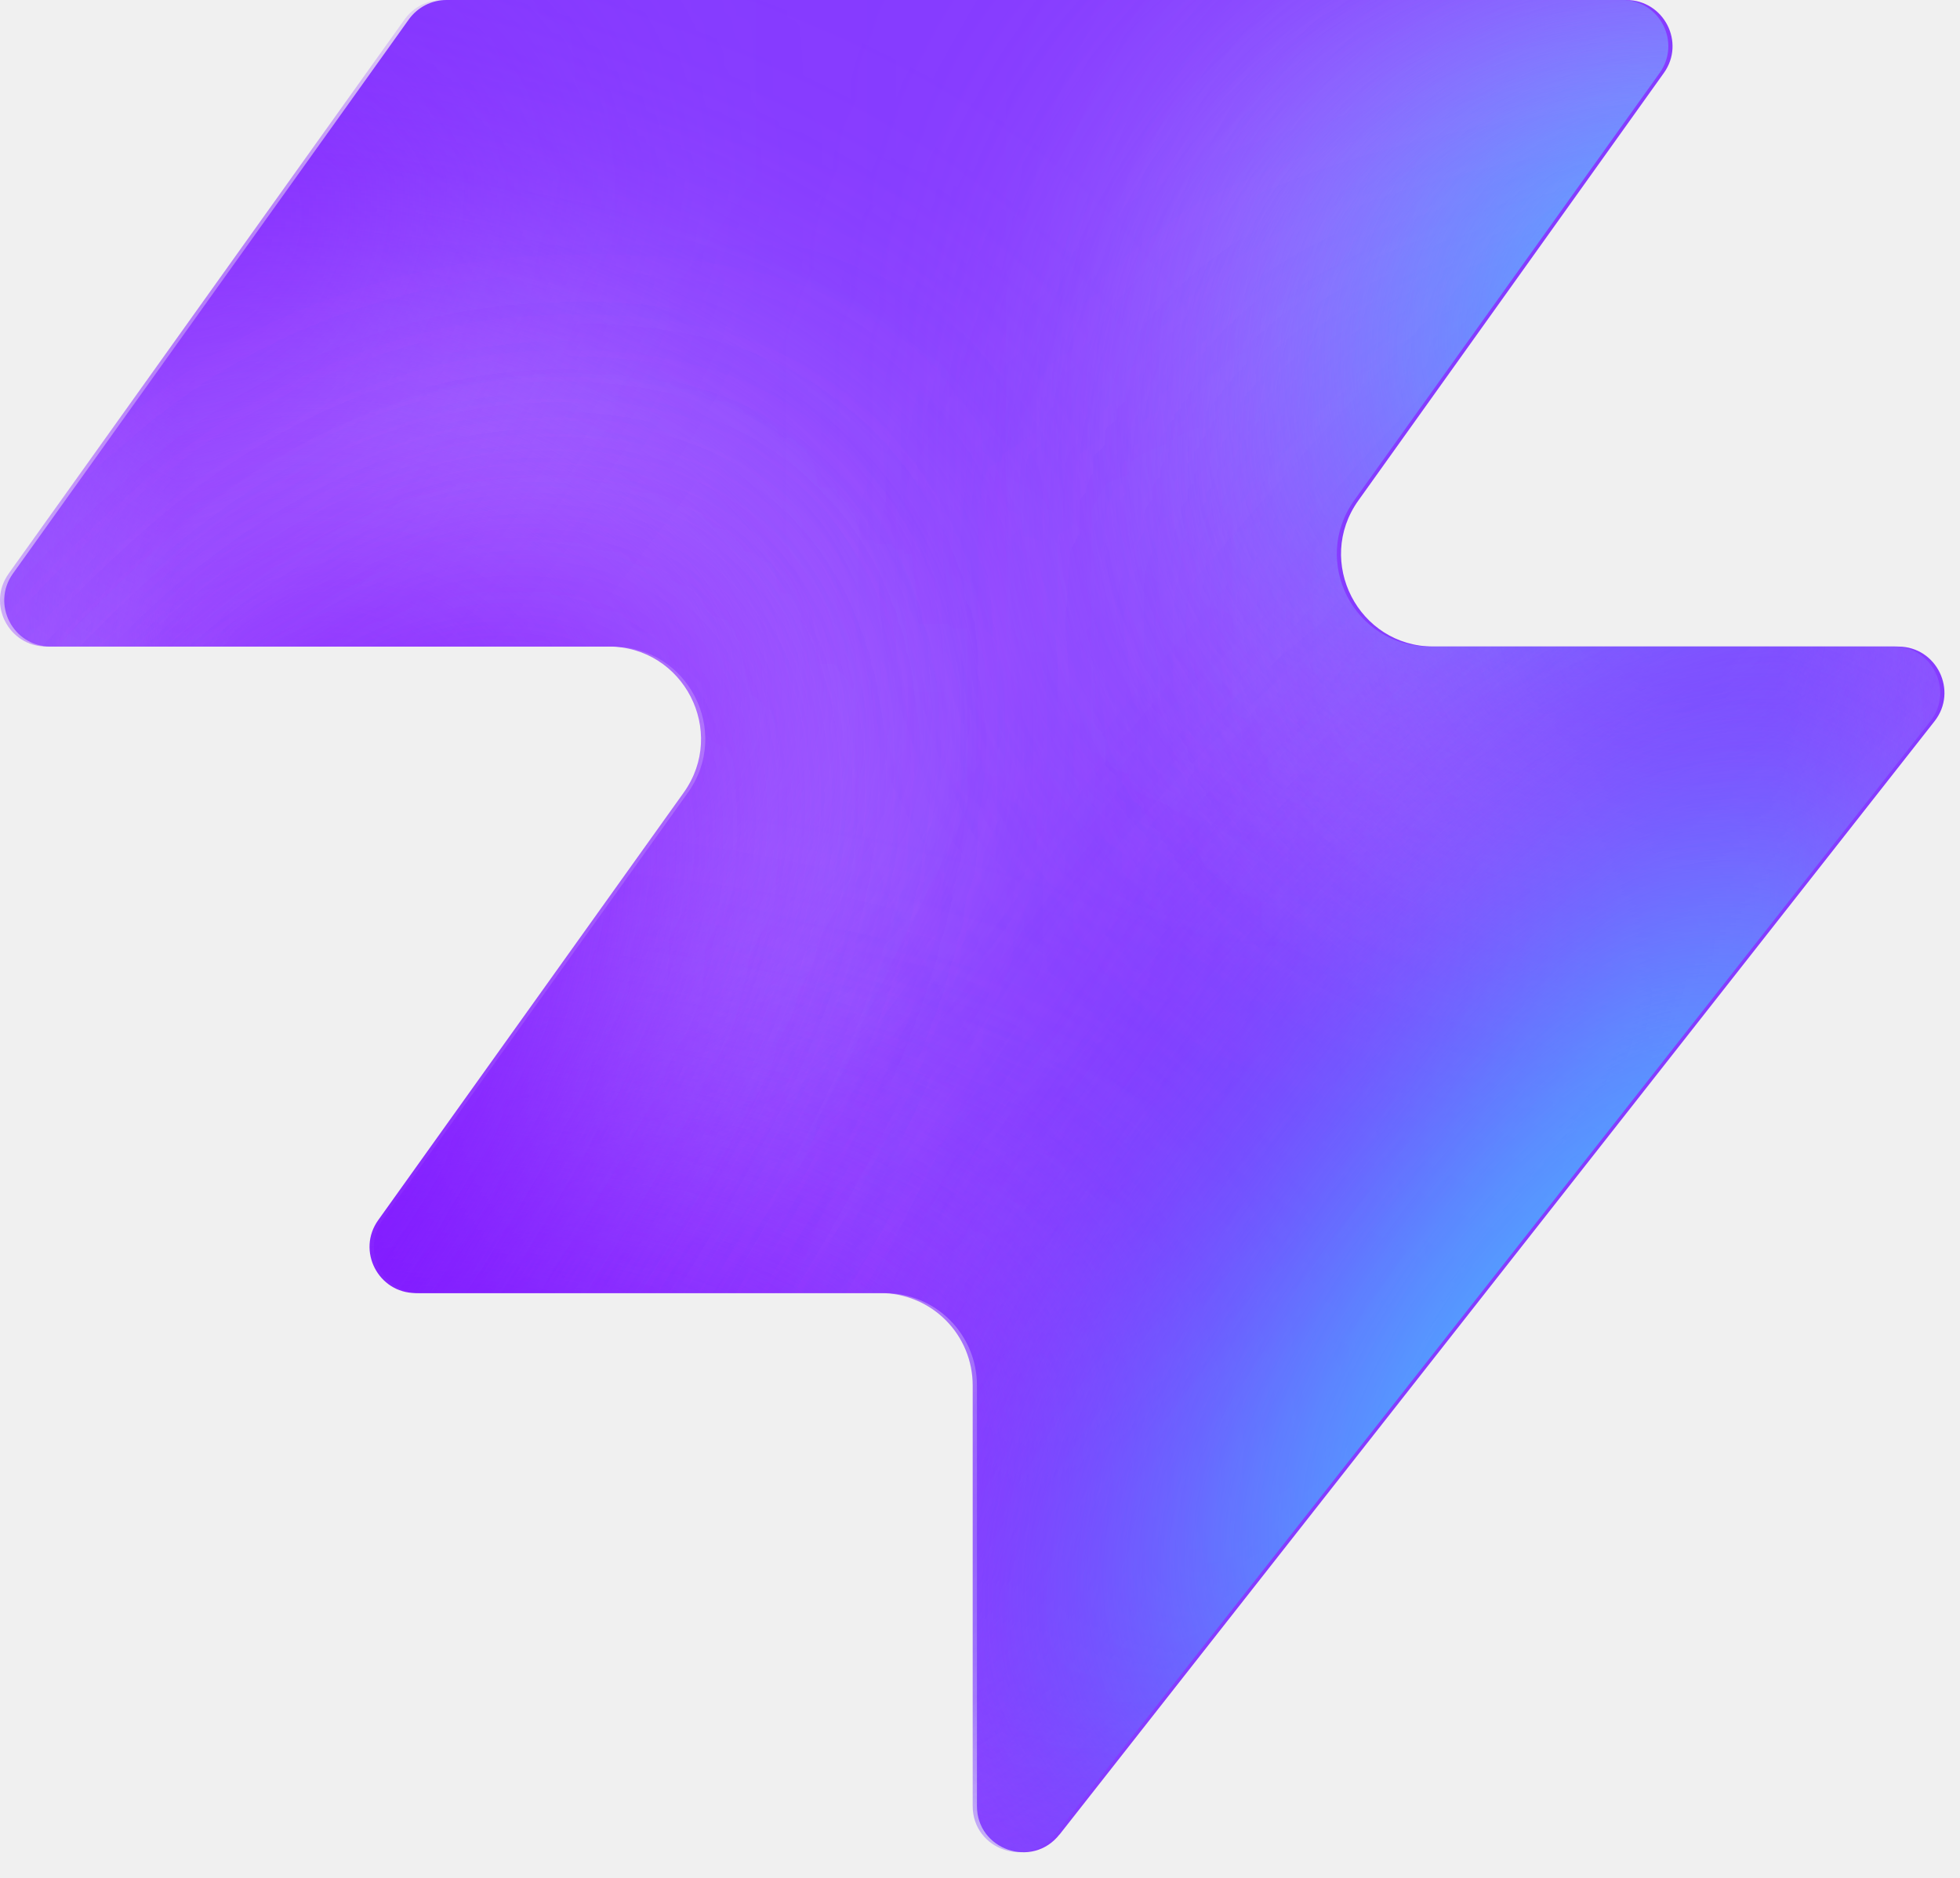
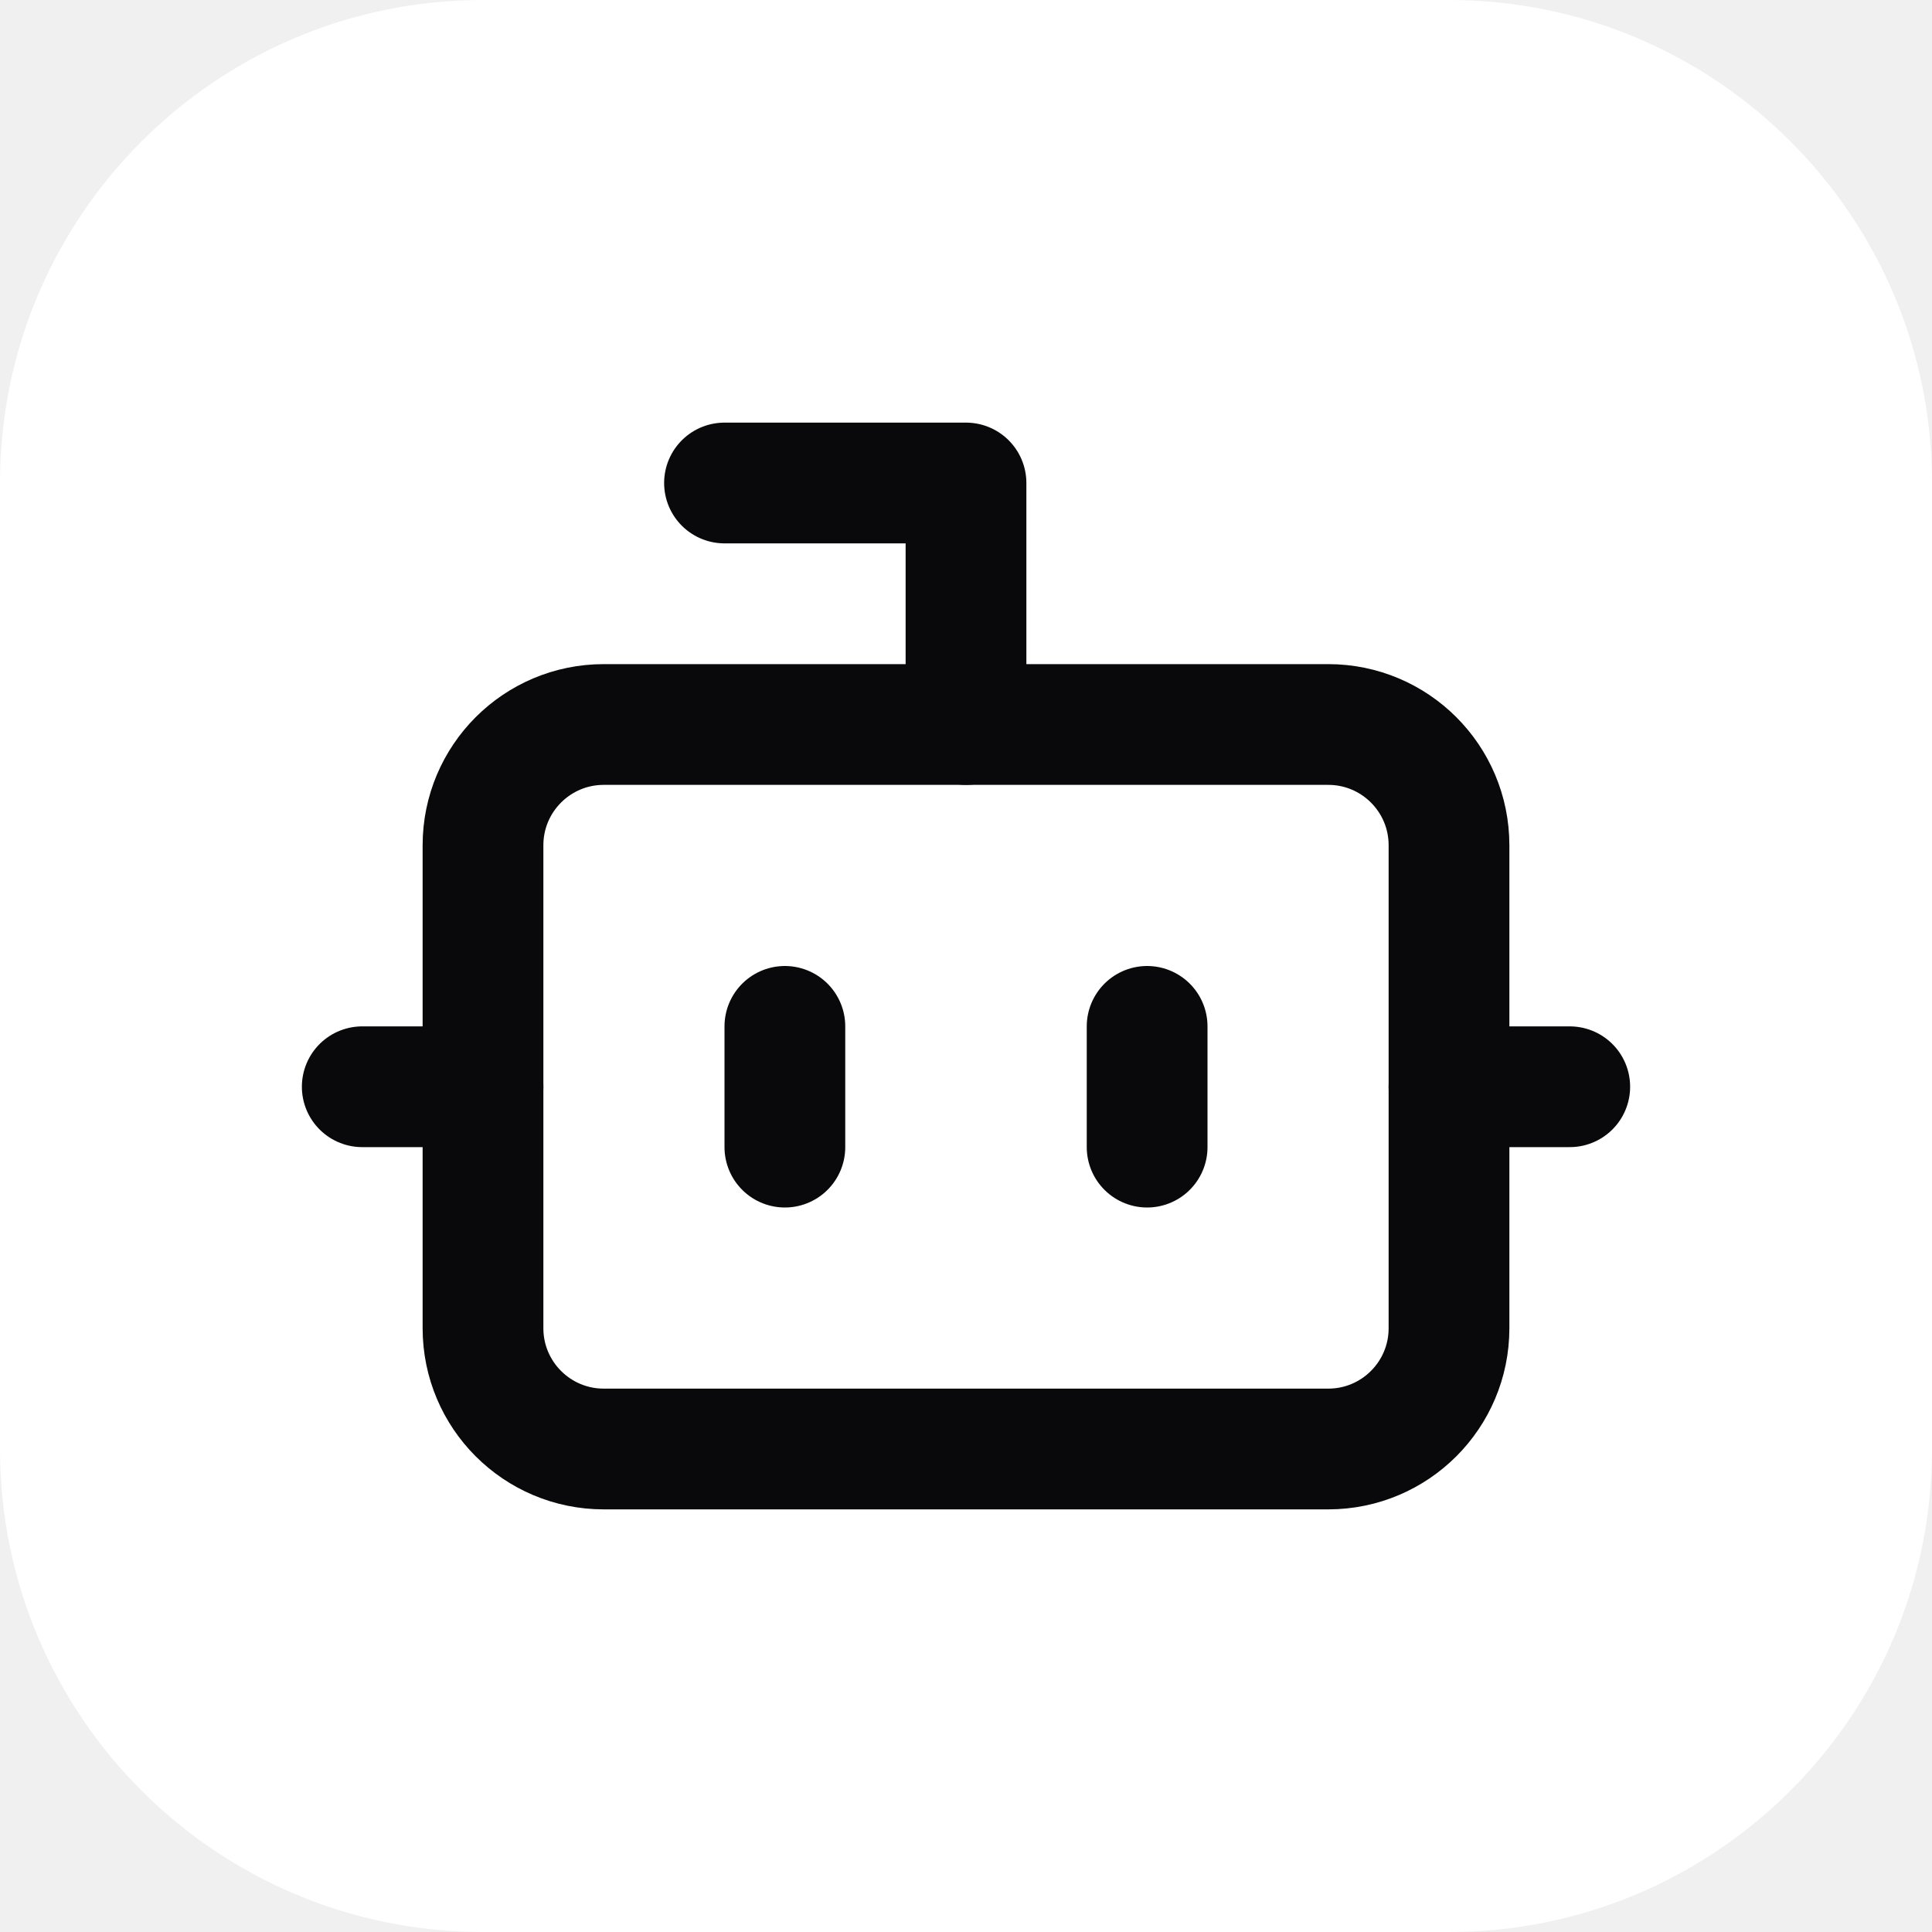
- <svg xmlns="http://www.w3.org/2000/svg" width="48" height="46" fill="none" viewBox="0 0 48 46">
-   <path fill="#863bff" d="M25.946 44.938c-.664.845-2.021.375-2.021-.698V33.937a2.26 2.26 0 0 0-2.262-2.262H10.287c-.92 0-1.456-1.04-.92-1.788l7.48-10.471c1.07-1.497 0-3.578-1.842-3.578H1.237c-.92 0-1.456-1.04-.92-1.788L10.013.474c.214-.297.556-.474.92-.474h28.894c.92 0 1.456 1.04.92 1.788l-7.48 10.471c-1.07 1.498 0 3.579 1.842 3.579h11.377c.943 0 1.473 1.088.89 1.83L25.947 44.94z" style="fill:#863bff;fill:color(display-p3 .525 .23 1);fill-opacity:1" />
-   <mask id="a" width="48" height="46" x="0" y="0" maskUnits="userSpaceOnUse" style="mask-type:alpha">
-     <path fill="#000" d="M25.842 44.938c-.664.844-2.021.375-2.021-.698V33.937a2.26 2.26 0 0 0-2.262-2.262H10.183c-.92 0-1.456-1.04-.92-1.788l7.48-10.471c1.07-1.498 0-3.579-1.842-3.579H1.133c-.92 0-1.456-1.04-.92-1.787L9.91.473c.214-.297.556-.474.92-.474h28.894c.92 0 1.456 1.04.92 1.788l-7.48 10.471c-1.07 1.498 0 3.578 1.842 3.578h11.377c.943 0 1.473 1.088.89 1.832L25.843 44.94z" style="fill:#000;fill-opacity:1" />
-   </mask>
-   <g mask="url(#a)">
-     <g filter="url(#b)">
-       <ellipse cx="5.508" cy="14.704" fill="#ede6ff" rx="5.508" ry="14.704" style="fill:#ede6ff;fill:color(display-p3 .927 .903 1);fill-opacity:1" transform="matrix(.00324 1 1 -.00324 -4.47 31.516)" />
-     </g>
-     <g filter="url(#c)">
-       <ellipse cx="10.399" cy="29.851" fill="#ede6ff" rx="10.399" ry="29.851" style="fill:#ede6ff;fill:color(display-p3 .927 .903 1);fill-opacity:1" transform="matrix(.00324 1 1 -.00324 -39.328 7.883)" />
-     </g>
-     <g filter="url(#d)">
-       <ellipse cx="5.508" cy="30.487" fill="#7e14ff" rx="5.508" ry="30.487" style="fill:#7e14ff;fill:color(display-p3 .492 .077 1);fill-opacity:1" transform="rotate(89.814 -25.913 -14.639)scale(1 -1)" />
-     </g>
-     <g filter="url(#e)">
-       <ellipse cx="5.508" cy="30.599" fill="#7e14ff" rx="5.508" ry="30.599" style="fill:#7e14ff;fill:color(display-p3 .492 .077 1);fill-opacity:1" transform="rotate(89.814 -32.644 -3.334)scale(1 -1)" />
-     </g>
-     <g filter="url(#f)">
-       <ellipse cx="5.508" cy="30.599" fill="#7e14ff" rx="5.508" ry="30.599" style="fill:#7e14ff;fill:color(display-p3 .492 .077 1);fill-opacity:1" transform="matrix(.00324 1 1 -.00324 -34.34 30.47)" />
-     </g>
-     <g filter="url(#g)">
-       <ellipse cx="14.072" cy="22.078" fill="#ede6ff" rx="14.072" ry="22.078" style="fill:#ede6ff;fill:color(display-p3 .927 .903 1);fill-opacity:1" transform="rotate(93.35 24.506 48.493)scale(-1 1)" />
-     </g>
-     <g filter="url(#h)">
-       <ellipse cx="3.47" cy="21.501" fill="#7e14ff" rx="3.47" ry="21.501" style="fill:#7e14ff;fill:color(display-p3 .492 .077 1);fill-opacity:1" transform="rotate(89.009 28.708 47.59)scale(-1 1)" />
-     </g>
-     <g filter="url(#i)">
-       <ellipse cx="3.47" cy="21.501" fill="#7e14ff" rx="3.47" ry="21.501" style="fill:#7e14ff;fill:color(display-p3 .492 .077 1);fill-opacity:1" transform="rotate(89.009 28.708 47.59)scale(-1 1)" />
-     </g>
-     <g filter="url(#j)">
-       <ellipse cx=".387" cy="8.972" fill="#7e14ff" rx="4.407" ry="29.108" style="fill:#7e14ff;fill:color(display-p3 .492 .077 1);fill-opacity:1" transform="rotate(39.51 .387 8.972)" />
-     </g>
-     <g filter="url(#k)">
-       <ellipse cx="47.523" cy="-6.092" fill="#7e14ff" rx="4.407" ry="29.108" style="fill:#7e14ff;fill:color(display-p3 .492 .077 1);fill-opacity:1" transform="rotate(37.892 47.523 -6.092)" />
-     </g>
-     <g filter="url(#l)">
-       <ellipse cx="41.412" cy="6.333" fill="#47bfff" rx="5.971" ry="9.665" style="fill:#47bfff;fill:color(display-p3 .28 .748 1);fill-opacity:1" transform="rotate(37.892 41.412 6.333)" />
-     </g>
-     <g filter="url(#m)">
-       <ellipse cx="-1.879" cy="38.332" fill="#7e14ff" rx="4.407" ry="29.108" style="fill:#7e14ff;fill:color(display-p3 .492 .077 1);fill-opacity:1" transform="rotate(37.892 -1.88 38.332)" />
-     </g>
-     <g filter="url(#n)">
-       <ellipse cx="-1.879" cy="38.332" fill="#7e14ff" rx="4.407" ry="29.108" style="fill:#7e14ff;fill:color(display-p3 .492 .077 1);fill-opacity:1" transform="rotate(37.892 -1.88 38.332)" />
-     </g>
-     <g filter="url(#o)">
-       <ellipse cx="35.651" cy="29.907" fill="#7e14ff" rx="4.407" ry="29.108" style="fill:#7e14ff;fill:color(display-p3 .492 .077 1);fill-opacity:1" transform="rotate(37.892 35.651 29.907)" />
-     </g>
-     <g filter="url(#p)">
-       <ellipse cx="38.418" cy="32.4" fill="#47bfff" rx="5.971" ry="15.297" style="fill:#47bfff;fill:color(display-p3 .28 .748 1);fill-opacity:1" transform="rotate(37.892 38.418 32.4)" />
-     </g>
+ <svg xmlns="http://www.w3.org/2000/svg" viewBox="0 0 32 32" width="32" height="32">
+   <rect width="32" height="32" rx="8" fill="#ffffff" />
+   <g transform="translate(4, 4)" stroke="#09090b" stroke-width="2" fill="none" stroke-linecap="round" stroke-linejoin="round">
+     <path d="M12 8V4H8" />
+     <rect width="16" height="12" x="4" y="8" rx="2" />
+     <path d="M2 14h2" />
+     <path d="M20 14h2" />
+     <path d="M15 13v2" />
+     <path d="M9 13v2" />
  </g>
-   <defs>
-     <filter id="b" width="60.045" height="41.654" x="-19.77" y="16.149" color-interpolation-filters="sRGB" filterUnits="userSpaceOnUse">
-       <feFlood flood-opacity="0" result="BackgroundImageFix" />
-       <feBlend in="SourceGraphic" in2="BackgroundImageFix" result="shape" />
-       <feGaussianBlur result="effect1_foregroundBlur_2002_17158" stdDeviation="7.659" />
-     </filter>
-     <filter id="c" width="90.34" height="51.437" x="-54.613" y="-7.533" color-interpolation-filters="sRGB" filterUnits="userSpaceOnUse">
-       <feFlood flood-opacity="0" result="BackgroundImageFix" />
-       <feBlend in="SourceGraphic" in2="BackgroundImageFix" result="shape" />
-       <feGaussianBlur result="effect1_foregroundBlur_2002_17158" stdDeviation="7.659" />
-     </filter>
-     <filter id="d" width="79.355" height="29.4" x="-49.64" y="2.03" color-interpolation-filters="sRGB" filterUnits="userSpaceOnUse">
-       <feFlood flood-opacity="0" result="BackgroundImageFix" />
-       <feBlend in="SourceGraphic" in2="BackgroundImageFix" result="shape" />
-       <feGaussianBlur result="effect1_foregroundBlur_2002_17158" stdDeviation="4.596" />
-     </filter>
-     <filter id="e" width="79.579" height="29.4" x="-45.045" y="20.029" color-interpolation-filters="sRGB" filterUnits="userSpaceOnUse">
-       <feFlood flood-opacity="0" result="BackgroundImageFix" />
-       <feBlend in="SourceGraphic" in2="BackgroundImageFix" result="shape" />
-       <feGaussianBlur result="effect1_foregroundBlur_2002_17158" stdDeviation="4.596" />
-     </filter>
-     <filter id="f" width="79.579" height="29.4" x="-43.513" y="21.178" color-interpolation-filters="sRGB" filterUnits="userSpaceOnUse">
-       <feFlood flood-opacity="0" result="BackgroundImageFix" />
-       <feBlend in="SourceGraphic" in2="BackgroundImageFix" result="shape" />
-       <feGaussianBlur result="effect1_foregroundBlur_2002_17158" stdDeviation="4.596" />
-     </filter>
-     <filter id="g" width="74.749" height="58.852" x="15.756" y="-17.901" color-interpolation-filters="sRGB" filterUnits="userSpaceOnUse">
-       <feFlood flood-opacity="0" result="BackgroundImageFix" />
-       <feBlend in="SourceGraphic" in2="BackgroundImageFix" result="shape" />
-       <feGaussianBlur result="effect1_foregroundBlur_2002_17158" stdDeviation="7.659" />
-     </filter>
-     <filter id="h" width="61.377" height="25.362" x="23.548" y="2.284" color-interpolation-filters="sRGB" filterUnits="userSpaceOnUse">
-       <feFlood flood-opacity="0" result="BackgroundImageFix" />
-       <feBlend in="SourceGraphic" in2="BackgroundImageFix" result="shape" />
-       <feGaussianBlur result="effect1_foregroundBlur_2002_17158" stdDeviation="4.596" />
-     </filter>
-     <filter id="i" width="61.377" height="25.362" x="23.548" y="2.284" color-interpolation-filters="sRGB" filterUnits="userSpaceOnUse">
-       <feFlood flood-opacity="0" result="BackgroundImageFix" />
-       <feBlend in="SourceGraphic" in2="BackgroundImageFix" result="shape" />
-       <feGaussianBlur result="effect1_foregroundBlur_2002_17158" stdDeviation="4.596" />
-     </filter>
-     <filter id="j" width="56.045" height="63.649" x="-27.636" y="-22.853" color-interpolation-filters="sRGB" filterUnits="userSpaceOnUse">
-       <feFlood flood-opacity="0" result="BackgroundImageFix" />
-       <feBlend in="SourceGraphic" in2="BackgroundImageFix" result="shape" />
-       <feGaussianBlur result="effect1_foregroundBlur_2002_17158" stdDeviation="4.596" />
-     </filter>
-     <filter id="k" width="54.814" height="64.646" x="20.116" y="-38.415" color-interpolation-filters="sRGB" filterUnits="userSpaceOnUse">
-       <feFlood flood-opacity="0" result="BackgroundImageFix" />
-       <feBlend in="SourceGraphic" in2="BackgroundImageFix" result="shape" />
-       <feGaussianBlur result="effect1_foregroundBlur_2002_17158" stdDeviation="4.596" />
-     </filter>
-     <filter id="l" width="33.541" height="35.313" x="24.641" y="-11.323" color-interpolation-filters="sRGB" filterUnits="userSpaceOnUse">
-       <feFlood flood-opacity="0" result="BackgroundImageFix" />
-       <feBlend in="SourceGraphic" in2="BackgroundImageFix" result="shape" />
-       <feGaussianBlur result="effect1_foregroundBlur_2002_17158" stdDeviation="4.596" />
-     </filter>
-     <filter id="m" width="54.814" height="64.646" x="-29.286" y="6.009" color-interpolation-filters="sRGB" filterUnits="userSpaceOnUse">
-       <feFlood flood-opacity="0" result="BackgroundImageFix" />
-       <feBlend in="SourceGraphic" in2="BackgroundImageFix" result="shape" />
-       <feGaussianBlur result="effect1_foregroundBlur_2002_17158" stdDeviation="4.596" />
-     </filter>
-     <filter id="n" width="54.814" height="64.646" x="-29.286" y="6.009" color-interpolation-filters="sRGB" filterUnits="userSpaceOnUse">
-       <feFlood flood-opacity="0" result="BackgroundImageFix" />
-       <feBlend in="SourceGraphic" in2="BackgroundImageFix" result="shape" />
-       <feGaussianBlur result="effect1_foregroundBlur_2002_17158" stdDeviation="4.596" />
-     </filter>
-     <filter id="o" width="54.814" height="64.646" x="8.244" y="-2.416" color-interpolation-filters="sRGB" filterUnits="userSpaceOnUse">
-       <feFlood flood-opacity="0" result="BackgroundImageFix" />
-       <feBlend in="SourceGraphic" in2="BackgroundImageFix" result="shape" />
-       <feGaussianBlur result="effect1_foregroundBlur_2002_17158" stdDeviation="4.596" />
-     </filter>
-     <filter id="p" width="39.409" height="43.623" x="18.713" y="10.588" color-interpolation-filters="sRGB" filterUnits="userSpaceOnUse">
-       <feFlood flood-opacity="0" result="BackgroundImageFix" />
-       <feBlend in="SourceGraphic" in2="BackgroundImageFix" result="shape" />
-       <feGaussianBlur result="effect1_foregroundBlur_2002_17158" stdDeviation="4.596" />
-     </filter>
-   </defs>
</svg>
